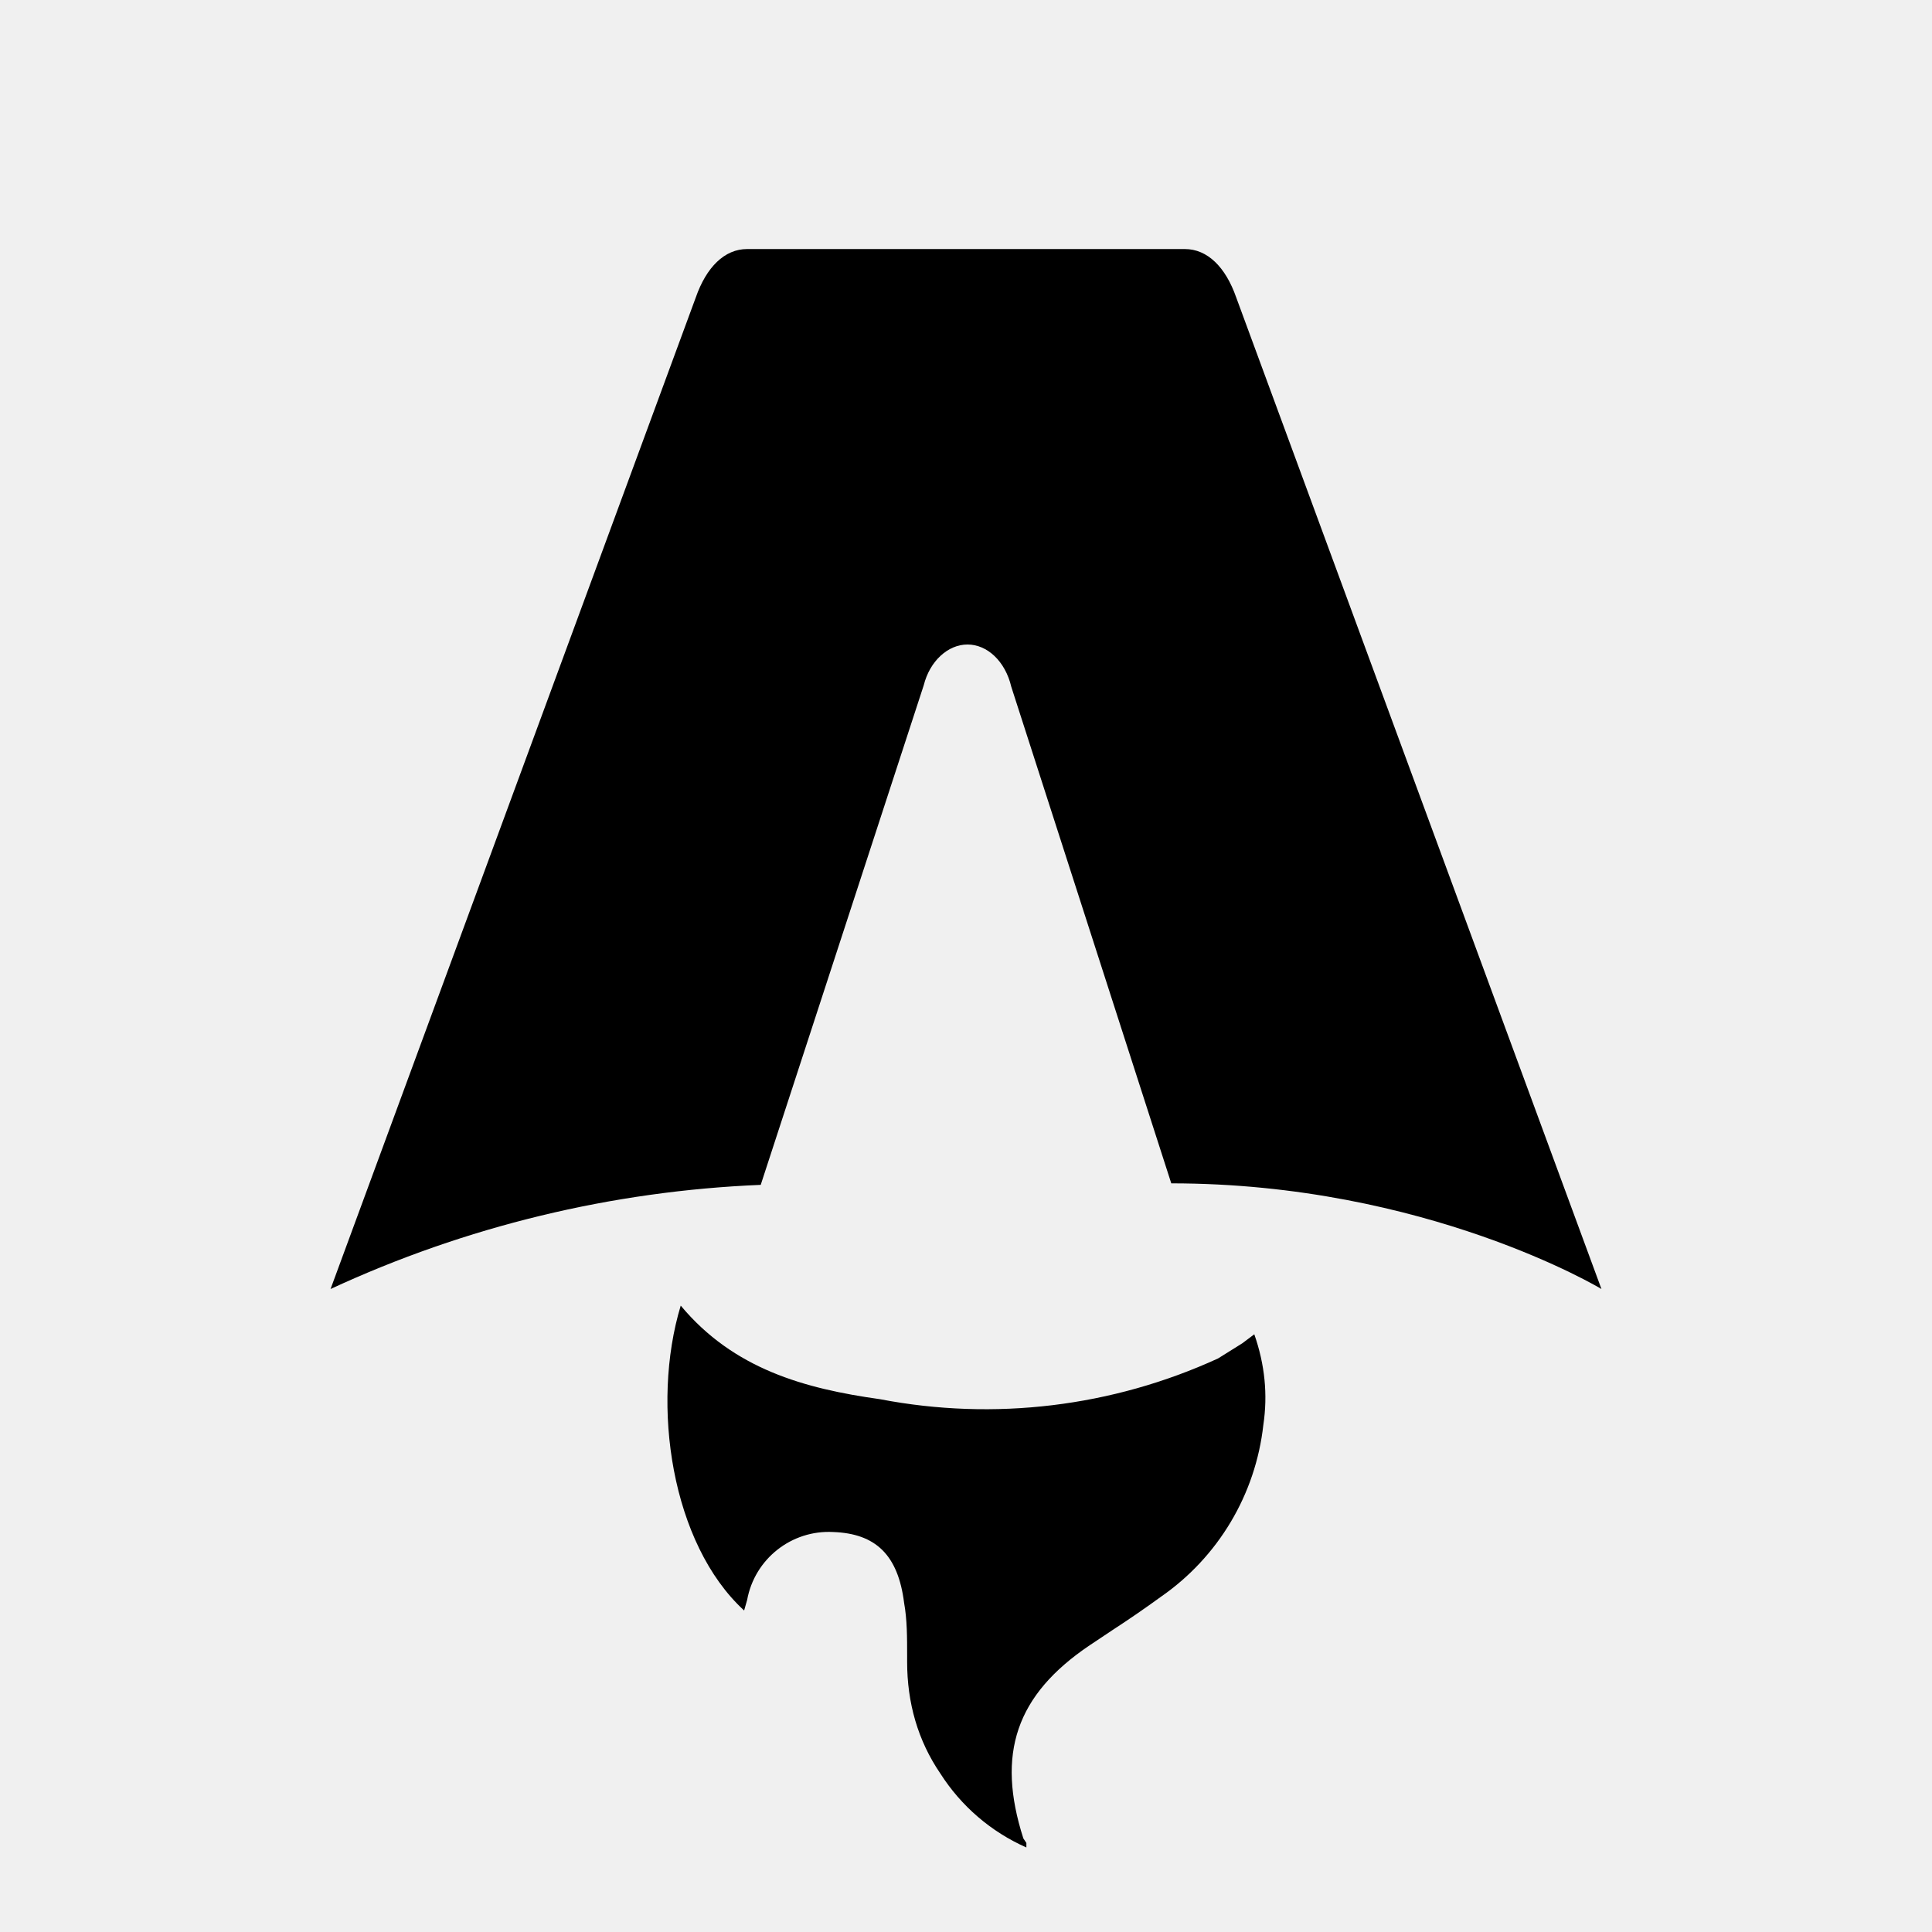
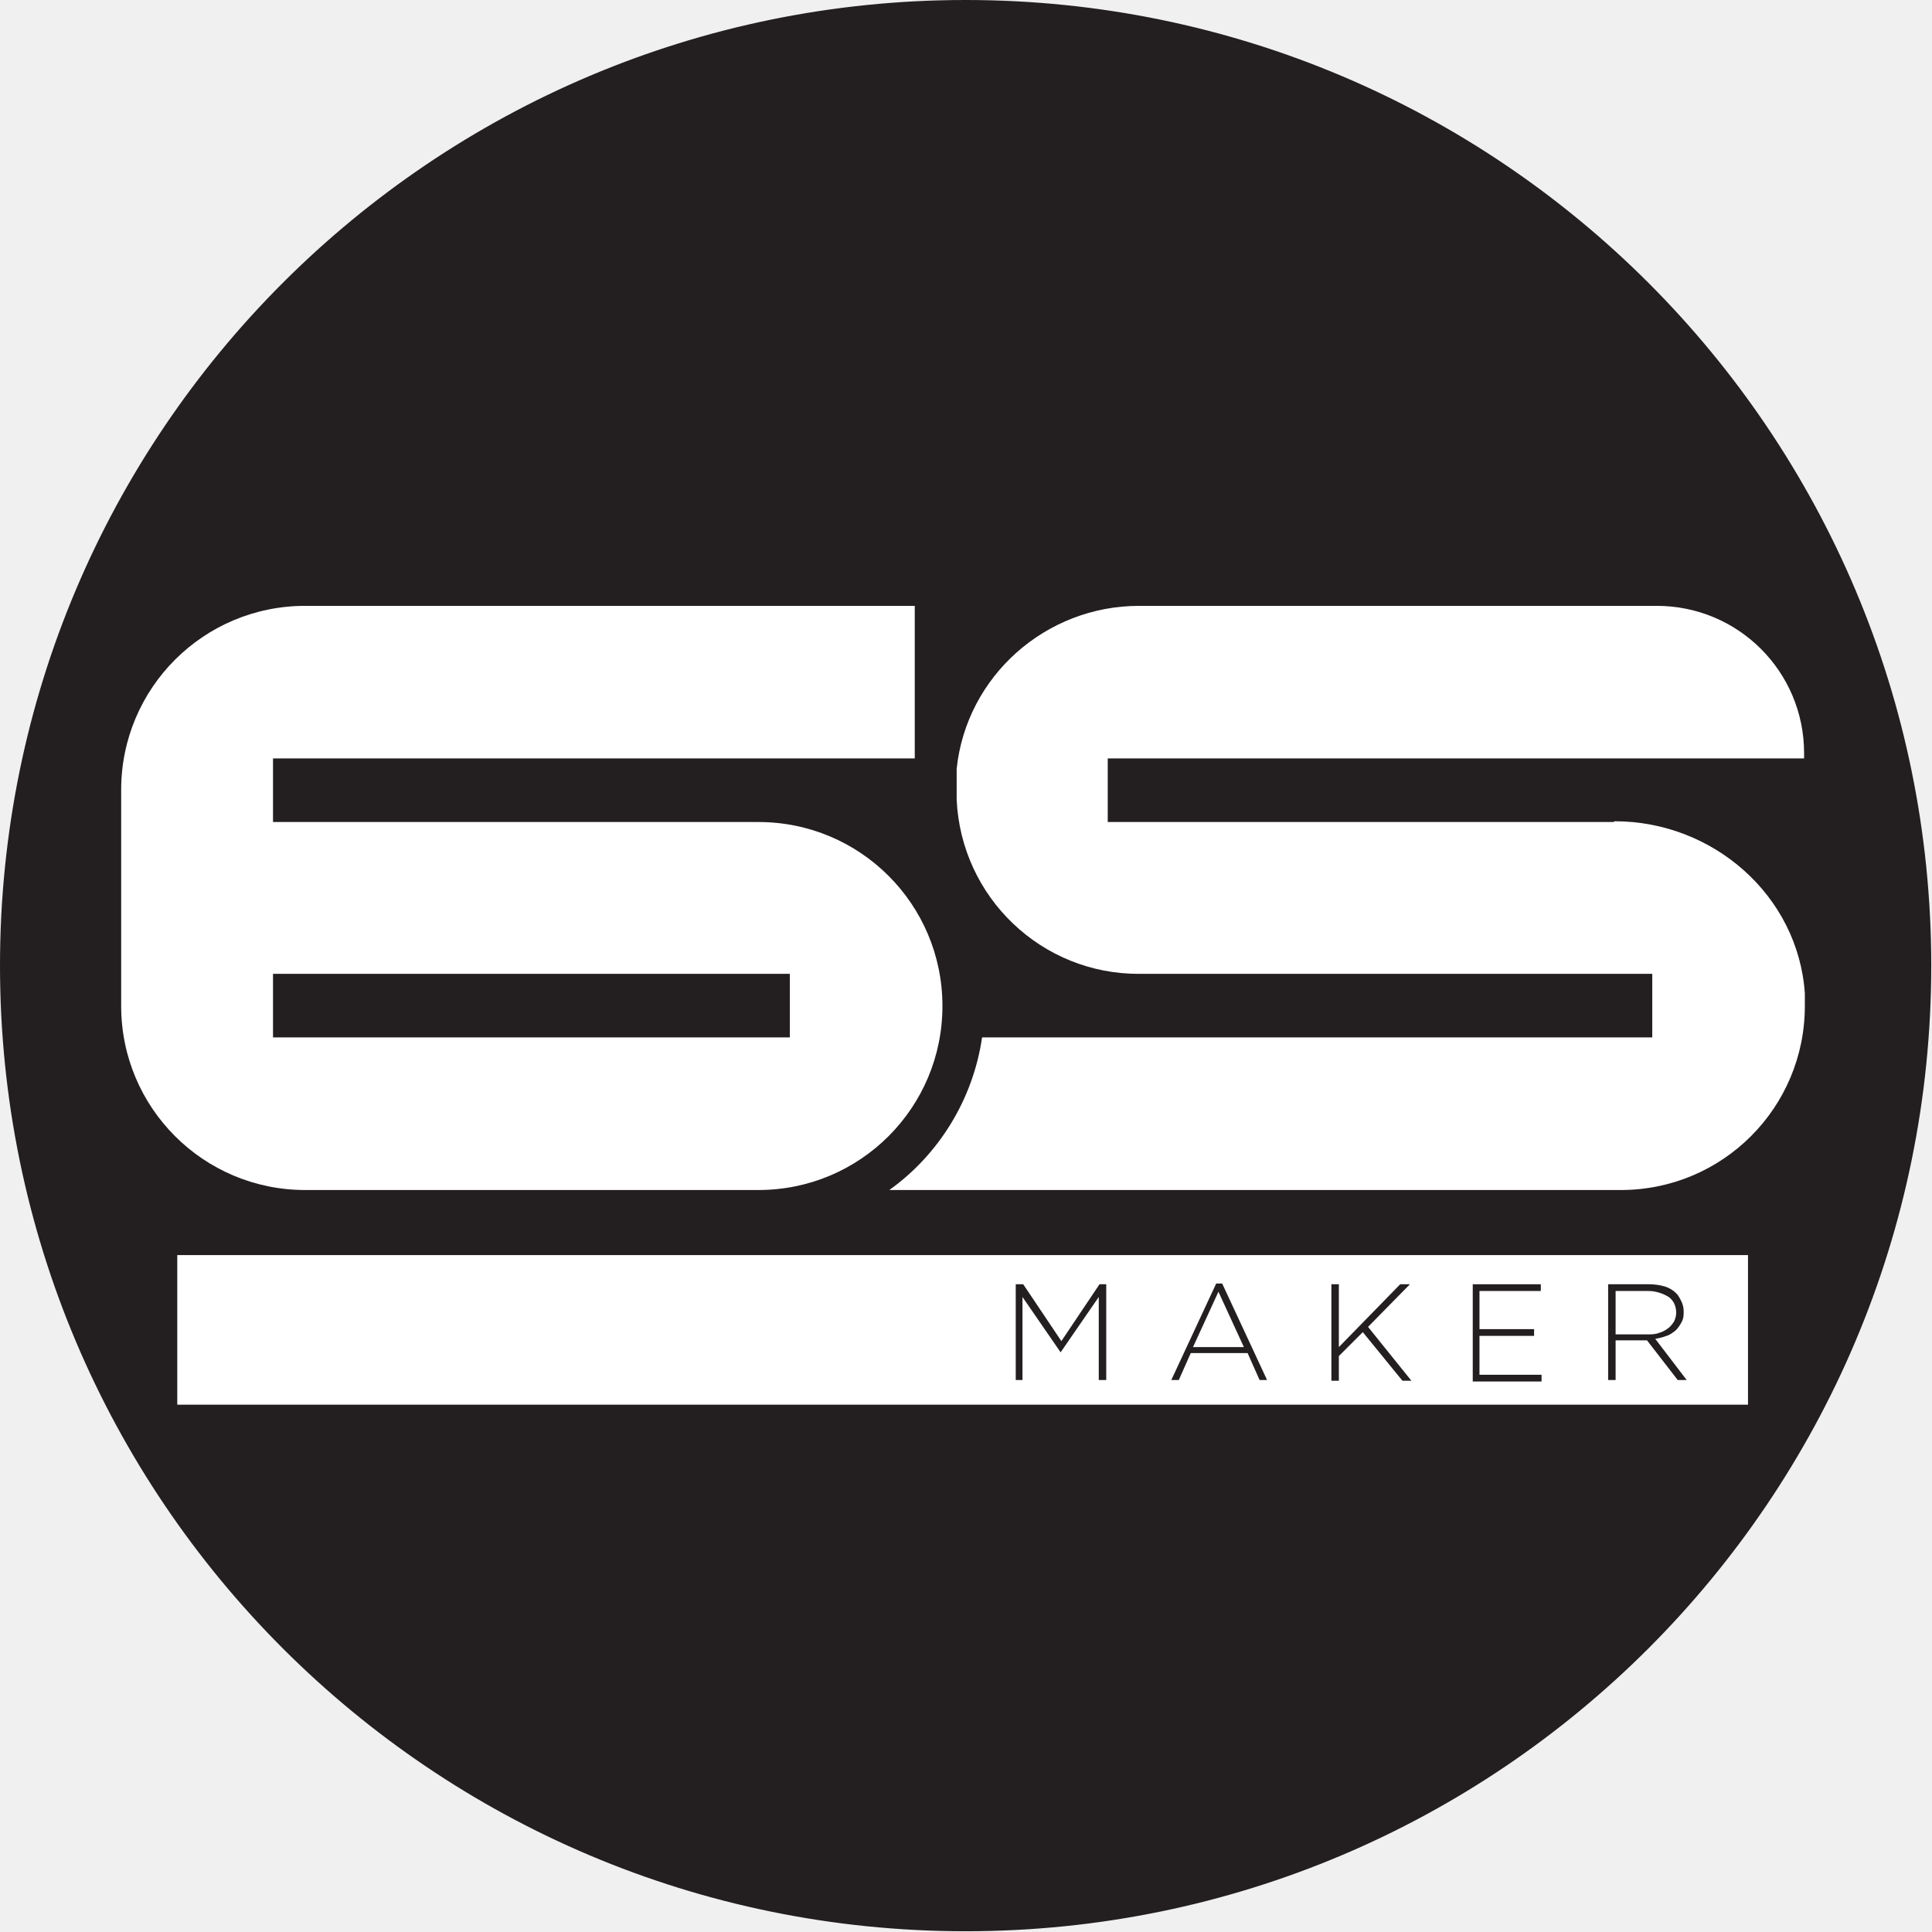
- <svg xmlns="http://www.w3.org/2000/svg" fill="none" viewBox="0 0 128 128">
-   <path d="M50.4 78.5a75.1 75.1 0 0 0-28.5 6.9l24.2-65.7c.7-2 1.9-3.2 3.4-3.2h29c1.5 0 2.7 1.2 3.4 3.2l24.2 65.7s-11.6-7-28.5-7L67 45.5c-.4-1.7-1.6-2.8-2.9-2.8-1.3 0-2.5 1.1-2.9 2.7L50.4 78.5Zm-1.1 28.2Zm-4.2-20.2c-2 6.6-.6 15.8 4.2 20.2a17.5 17.5 0 0 1 .2-.7 5.5 5.5 0 0 1 5.7-4.5c2.8.1 4.3 1.5 4.7 4.7.2 1.1.2 2.3.2 3.5v.4c0 2.7.7 5.2 2.2 7.4a13 13 0 0 0 5.7 4.9v-.3l-.2-.3c-1.8-5.6-.5-9.5 4.4-12.8l1.5-1a73 73 0 0 0 3.2-2.2 16 16 0 0 0 6.8-11.4c.3-2 .1-4-.6-6l-.8.6-1.6 1a37 37 0 0 1-22.4 2.7c-5-.7-9.7-2-13.2-6.2Z" />
-   <style>
-         path { fill: #000; }
-         @media (prefers-color-scheme: dark) {
-             path { fill: #FFF; }
-         }
+ <svg xmlns="http://www.w3.org/2000/svg" id="Layer_1" version="1.1" viewBox="0 0 258.3 258.3">
+   <defs>
+     <style>
+       .st0, .st1 {
+         fill: #231f20;
+       }
+ 
+       .st1 {
+         stroke: #231f20;
+         stroke-miterlimit: 10;
+       }
+ 
+       .st2 {
+         fill: #fff;
+       }
    </style>
+   </defs>
+   <circle class="st1" cx="129.1" cy="129.1" r="128.6" />
+   <path class="st2" d="M215.7,109.9h-67.6v-8.5h93.1v-.7c0-10.9-8.8-19.7-19.7-19.7h-69.2c-12.5,0-23.1,9.4-24.4,21.8v4.1h0c.6,13.1,11.4,23.4,24.5,23.3h68.5v8.5h-89.6c-1.2,8.2-5.7,15.6-12.4,20.4h97.8c13.6,0,24.6-11,24.6-24.6,0-.6,0-1.1,0-1.7-.9-13.1-12.3-23-25.4-23" />
+   <path class="st2" d="M126,134.5c0-13.6-11-24.6-24.6-24.6H36.5v-8.5h85.8v-20.4H40.8c-13.6,0-24.6,11-24.6,24.6v28.9c0,13.6,11,24.6,24.6,24.6h60.6c13.6,0,24.6-11,24.6-24.6M36.5,130.2h69.1v8.5H36.5v-8.5Z" />
+   <rect class="st2" x="23.7" y="167.8" width="210" height="20" />
+   <path class="st0" d="M135.9,171.7h.9l5.1,7.6,5.1-7.6h.9v12.8h-1v-11.1l-5.1,7.4h0l-5.1-7.4v11.1h-.9v-12.8Z" />
+   <path class="st0" d="M162.5,171.6h.9l6,12.9h-1l-1.6-3.6h-7.6l-1.6,3.6h-1l6-12.9ZM166.3,180.1l-3.4-7.4-3.4,7.4h6.8Z" />
+   <path class="st0" d="M178,171.7h1v8.4l8.2-8.4h1.3l-5.6,5.7,5.8,7.2h-1.2l-5.3-6.5-3.2,3.2v3.3h-1v-12.8Z" />
+   <path class="st0" d="M196.9,171.7h9.1v.9h-8.2v5.1h7.3v.9h-7.3v5.2h8.3v.9h-9.2v-12.8Z" />
+   <path class="st0" d="M215.1,171.7h5.4c.7,0,1.4.1,2.1.3.6.2,1.1.5,1.5.9.3.3.5.7.7,1.1.2.4.3.9.3,1.3h0c0,.5,0,1-.3,1.5-.2.4-.5.8-.8,1.1-.4.3-.8.6-1.2.7-.5.2-1,.3-1.5.4l4.2,5.5h-1.2l-4.1-5.3h-4.2v5.3h-1v-12.8ZM220.3,178.4c.5,0,1,0,1.5-.2.4-.1.8-.3,1.2-.6.3-.2.6-.6.8-.9.2-.4.3-.8.3-1.2h0c0-.8-.3-1.6-1-2.1-.8-.5-1.8-.8-2.7-.8h-4.4v5.8h4.3Z" />
</svg>
